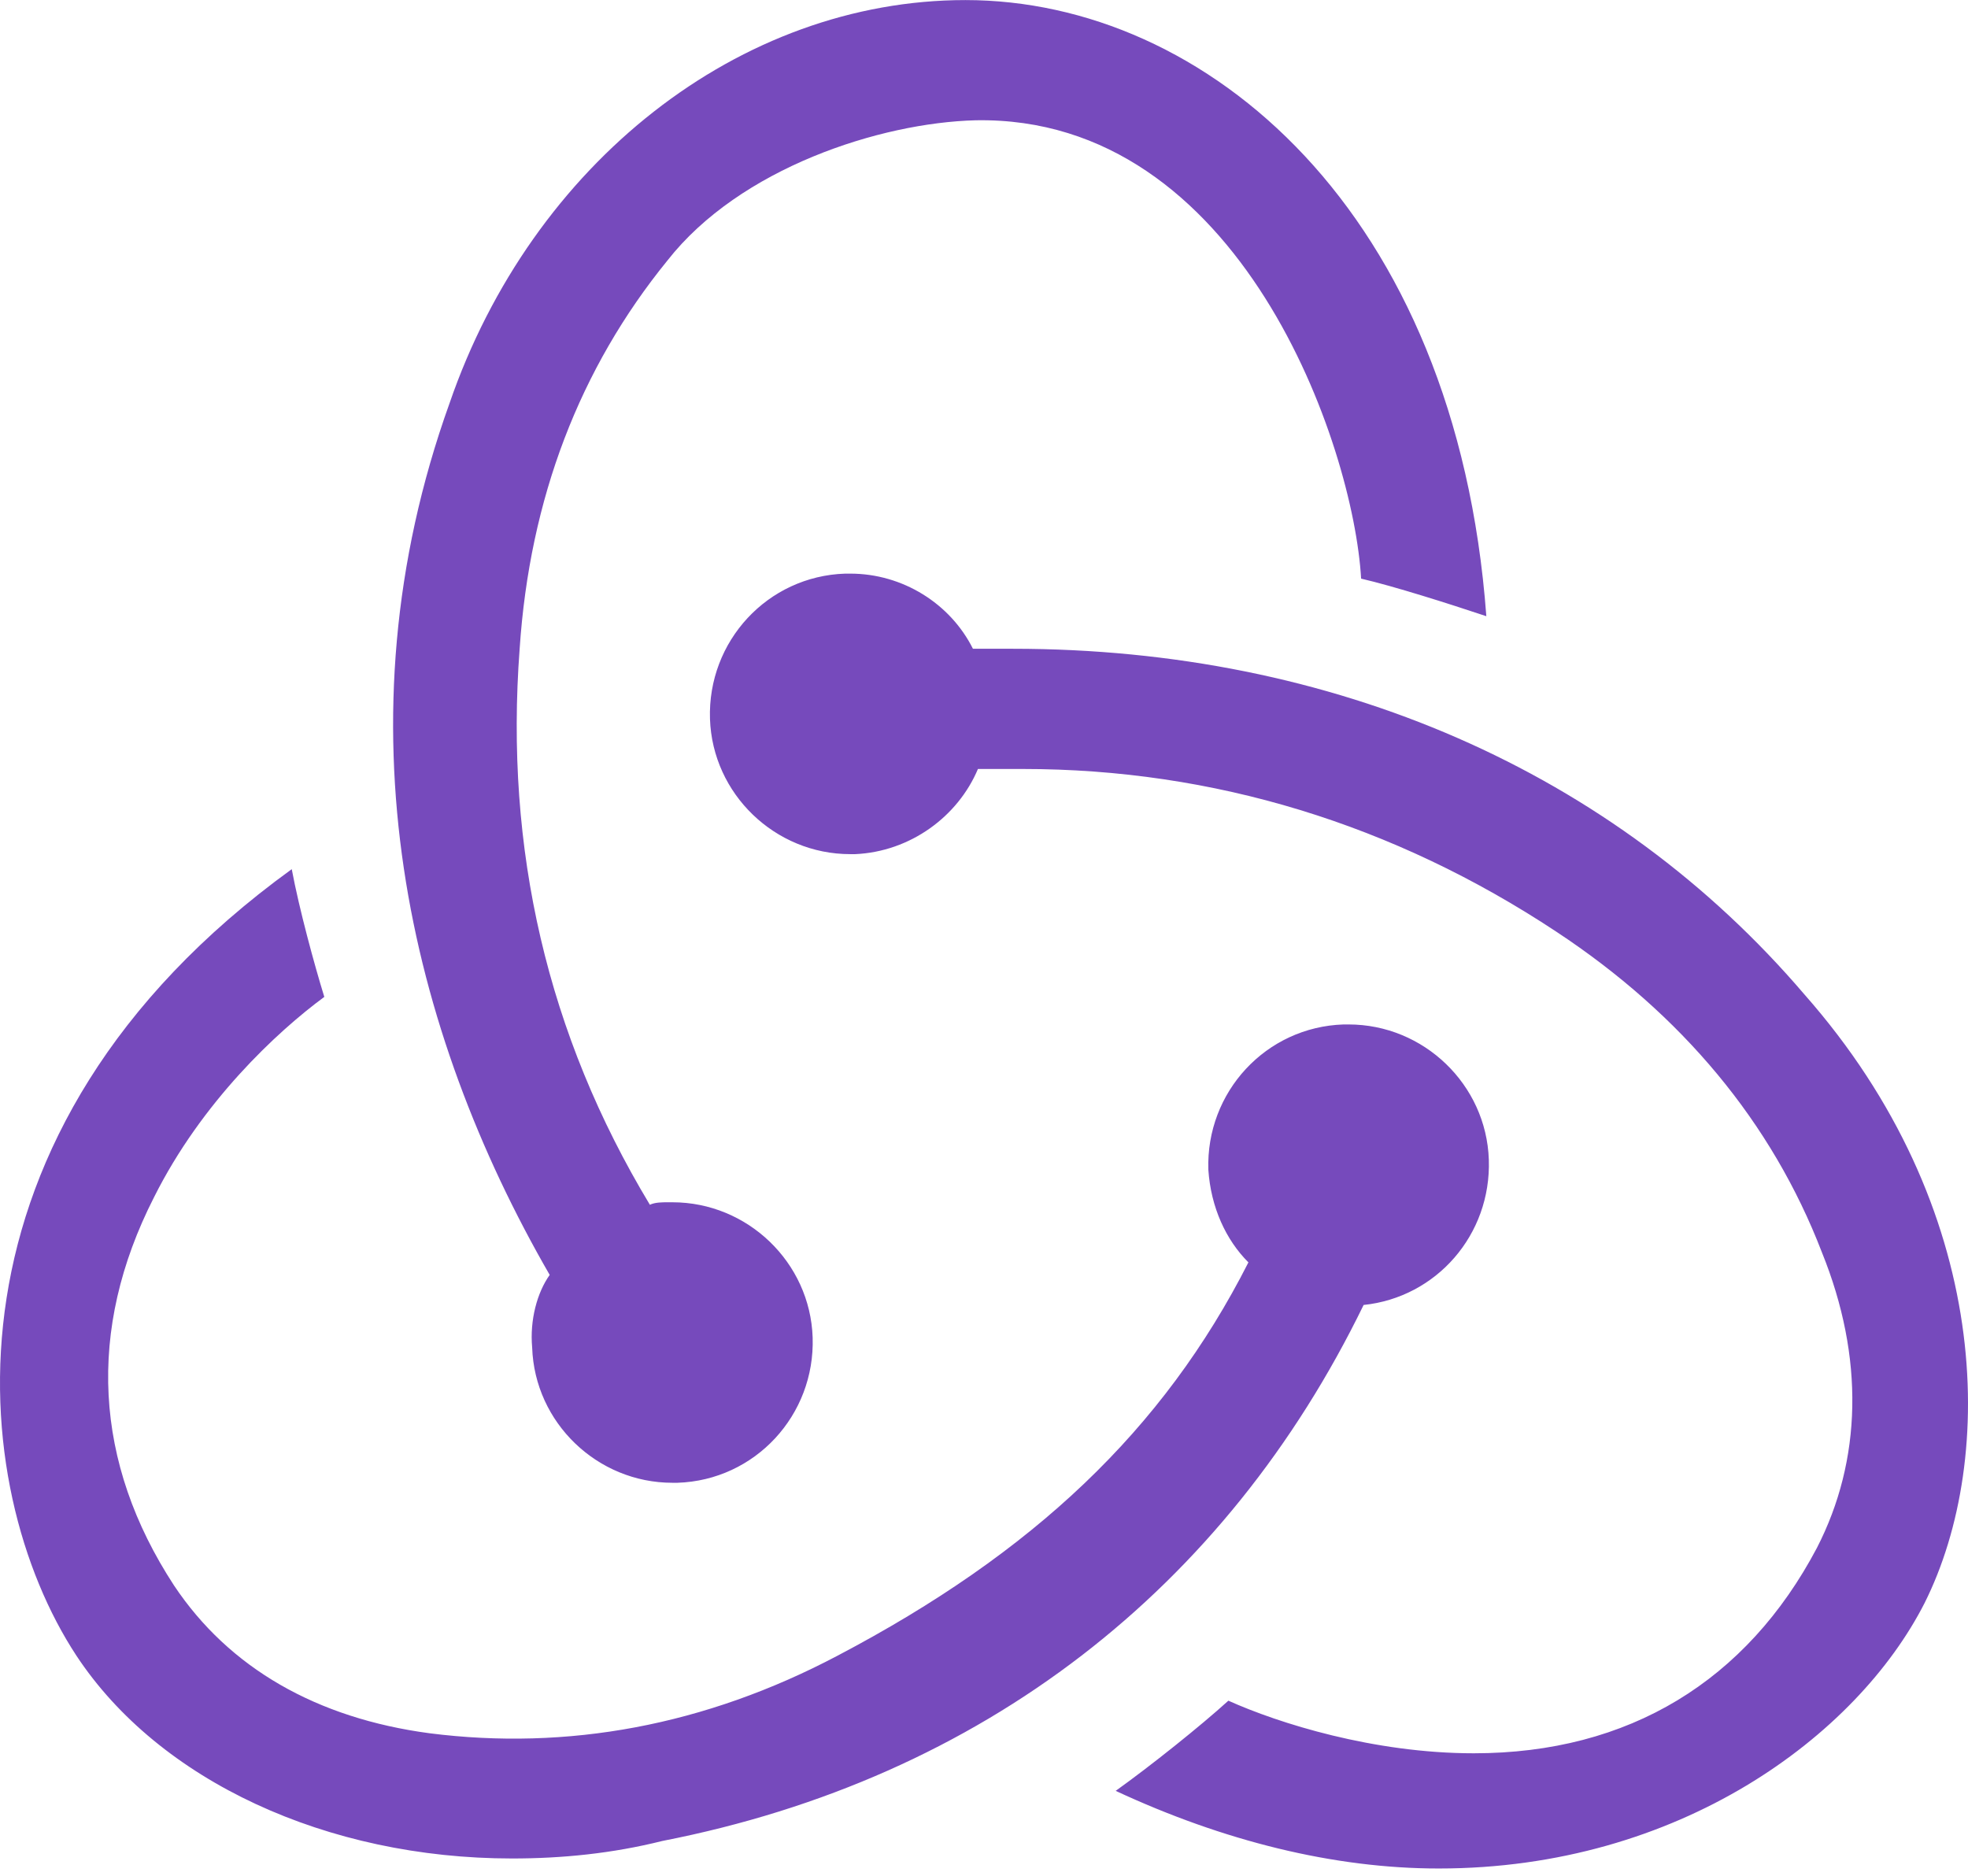
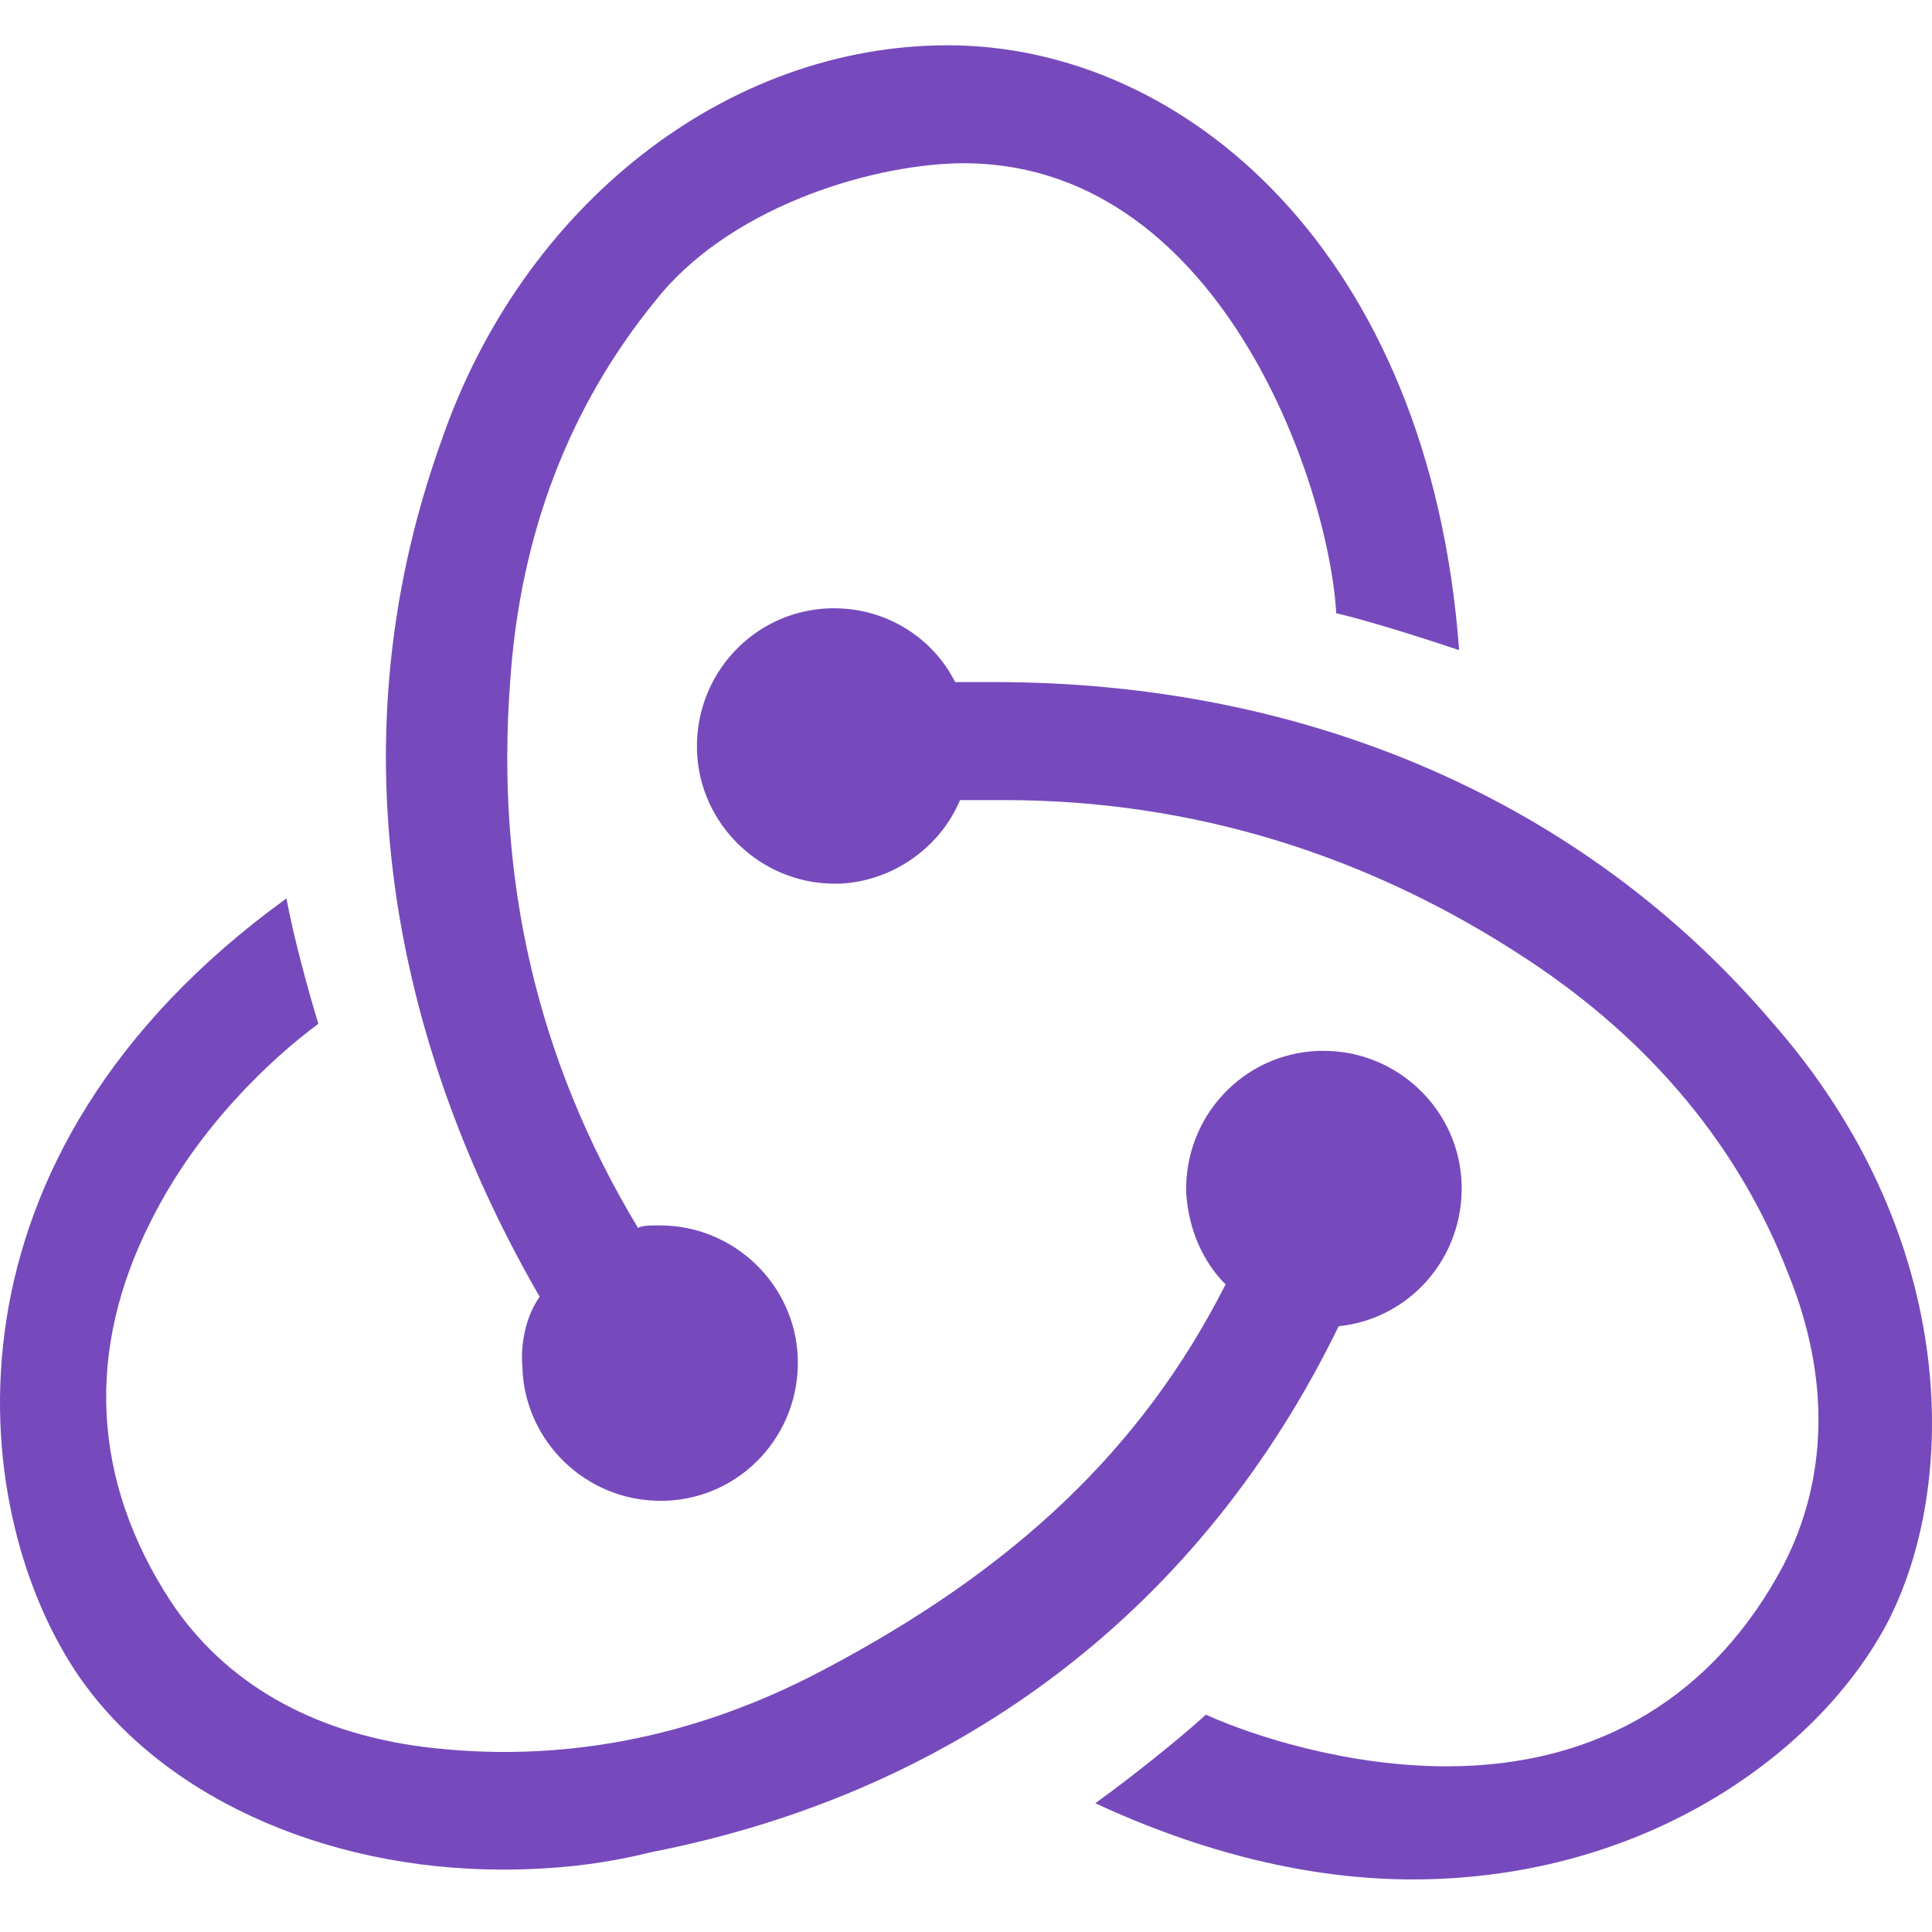
- <svg xmlns="http://www.w3.org/2000/svg" width="2500" height="2383" preserveAspectRatio="xMidYMid" viewBox="0 0 256 244">
-   <path fill="#764ABC" d="M177.381 169.733c9.447-.978 16.614-9.122 16.288-18.896-.325-9.773-8.47-17.592-18.243-17.592h-.651c-10.1.326-17.918 8.796-17.592 18.895.326 4.887 2.28 9.122 5.212 12.054-11.076 21.828-28.016 37.791-53.426 51.148-17.266 9.122-35.183 12.38-53.1 10.1-14.66-1.955-26.062-8.47-33.23-19.222-10.424-15.963-11.401-33.23-2.605-50.496 6.19-12.38 15.962-21.502 22.152-26.063-1.303-4.235-3.258-11.402-4.235-16.614-47.237 34.207-42.35 80.468-28.016 102.295 10.75 16.29 32.577 26.389 56.684 26.389 6.515 0 13.03-.652 19.546-2.28 41.699-8.145 73.299-32.905 91.216-69.718zm57.336-40.397c-24.759-28.995-61.245-44.958-102.944-44.958h-5.212c-2.932-5.864-9.122-9.774-15.963-9.774h-.652C99.848 74.93 92.03 83.4 92.355 93.5c.326 9.773 8.47 17.592 18.243 17.592h.651c7.167-.326 13.357-4.887 15.963-11.077h5.864c24.759 0 48.214 7.167 69.39 21.176 16.288 10.751 28.016 24.76 34.531 41.7 5.538 13.683 5.212 27.04-.652 38.443-9.121 17.266-24.432 26.714-44.63 26.714-13.031 0-25.41-3.91-31.926-6.842-3.583 3.258-10.099 8.47-14.66 11.729 14.009 6.515 28.343 10.099 42.025 10.099 31.274 0 54.404-17.267 63.2-34.533 9.447-18.896 8.795-51.474-15.637-79.165zM69.225 175.27c.326 9.774 8.47 17.592 18.243 17.592h.652c10.099-.325 17.917-8.796 17.591-18.895-.325-9.774-8.47-17.592-18.243-17.592h-.651c-.652 0-1.63 0-2.28.325-13.357-22.153-18.895-46.26-16.94-72.323 1.302-19.547 7.818-36.488 19.22-50.497 9.447-12.054 27.69-17.918 40.07-18.243 34.531-.652 49.19 42.351 50.168 59.618 4.235.977 11.402 3.258 16.289 4.887C189.434 27.366 156.857 0 125.584 0c-29.32 0-56.359 21.176-67.11 52.451-14.985 41.7-5.212 81.771 13.031 113.372-1.628 2.28-2.606 5.864-2.28 9.448z" />
+ <svg xmlns="http://www.w3.org/2000/svg" width="800px" height="800px" viewBox="0 -6 256 256" preserveAspectRatio="xMidYMid">
+   <path d="M177.381 169.733c9.447-.978 16.614-9.122 16.288-18.896-.325-9.773-8.47-17.592-18.243-17.592h-.651c-10.1.326-17.918 8.796-17.592 18.895.326 4.887 2.28 9.122 5.212 12.054-11.076 21.828-28.016 37.791-53.426 51.148-17.266 9.122-35.183 12.38-53.1 10.1-14.66-1.955-26.062-8.47-33.23-19.222-10.424-15.963-11.401-33.23-2.605-50.496 6.19-12.38 15.962-21.502 22.152-26.063-1.303-4.235-3.258-11.402-4.235-16.614-47.237 34.207-42.35 80.468-28.016 102.295 10.75 16.29 32.577 26.389 56.684 26.389 6.515 0 13.03-.652 19.546-2.28 41.699-8.145 73.299-32.905 91.216-69.718zm57.336-40.397c-24.759-28.995-61.245-44.958-102.944-44.958h-5.212c-2.932-5.864-9.122-9.774-15.963-9.774h-.652C99.848 74.93 92.03 83.4 92.355 93.5c.326 9.773 8.47 17.592 18.243 17.592h.651c7.167-.326 13.357-4.887 15.963-11.077h5.864c24.759 0 48.214 7.167 69.39 21.176 16.288 10.751 28.016 24.76 34.531 41.7 5.538 13.683 5.212 27.04-.652 38.443-9.121 17.266-24.432 26.714-44.63 26.714-13.031 0-25.41-3.91-31.926-6.842-3.583 3.258-10.099 8.47-14.66 11.729 14.009 6.515 28.343 10.099 42.025 10.099 31.274 0 54.404-17.267 63.2-34.533 9.447-18.896 8.795-51.474-15.637-79.165zM69.225 175.27c.326 9.774 8.47 17.592 18.243 17.592h.652c10.099-.325 17.917-8.796 17.591-18.895-.325-9.774-8.47-17.592-18.243-17.592h-.651c-.652 0-1.63 0-2.28.325-13.357-22.153-18.895-46.26-16.94-72.323 1.302-19.547 7.818-36.488 19.22-50.497 9.447-12.054 27.69-17.918 40.07-18.243 34.531-.652 49.19 42.351 50.168 59.618 4.235.977 11.402 3.258 16.289 4.887C189.434 27.366 156.857 0 125.584 0c-29.32 0-56.359 21.176-67.11 52.451-14.985 41.7-5.212 81.771 13.031 113.372-1.628 2.28-2.606 5.864-2.28 9.448z" fill="#764ABC" />
</svg>
